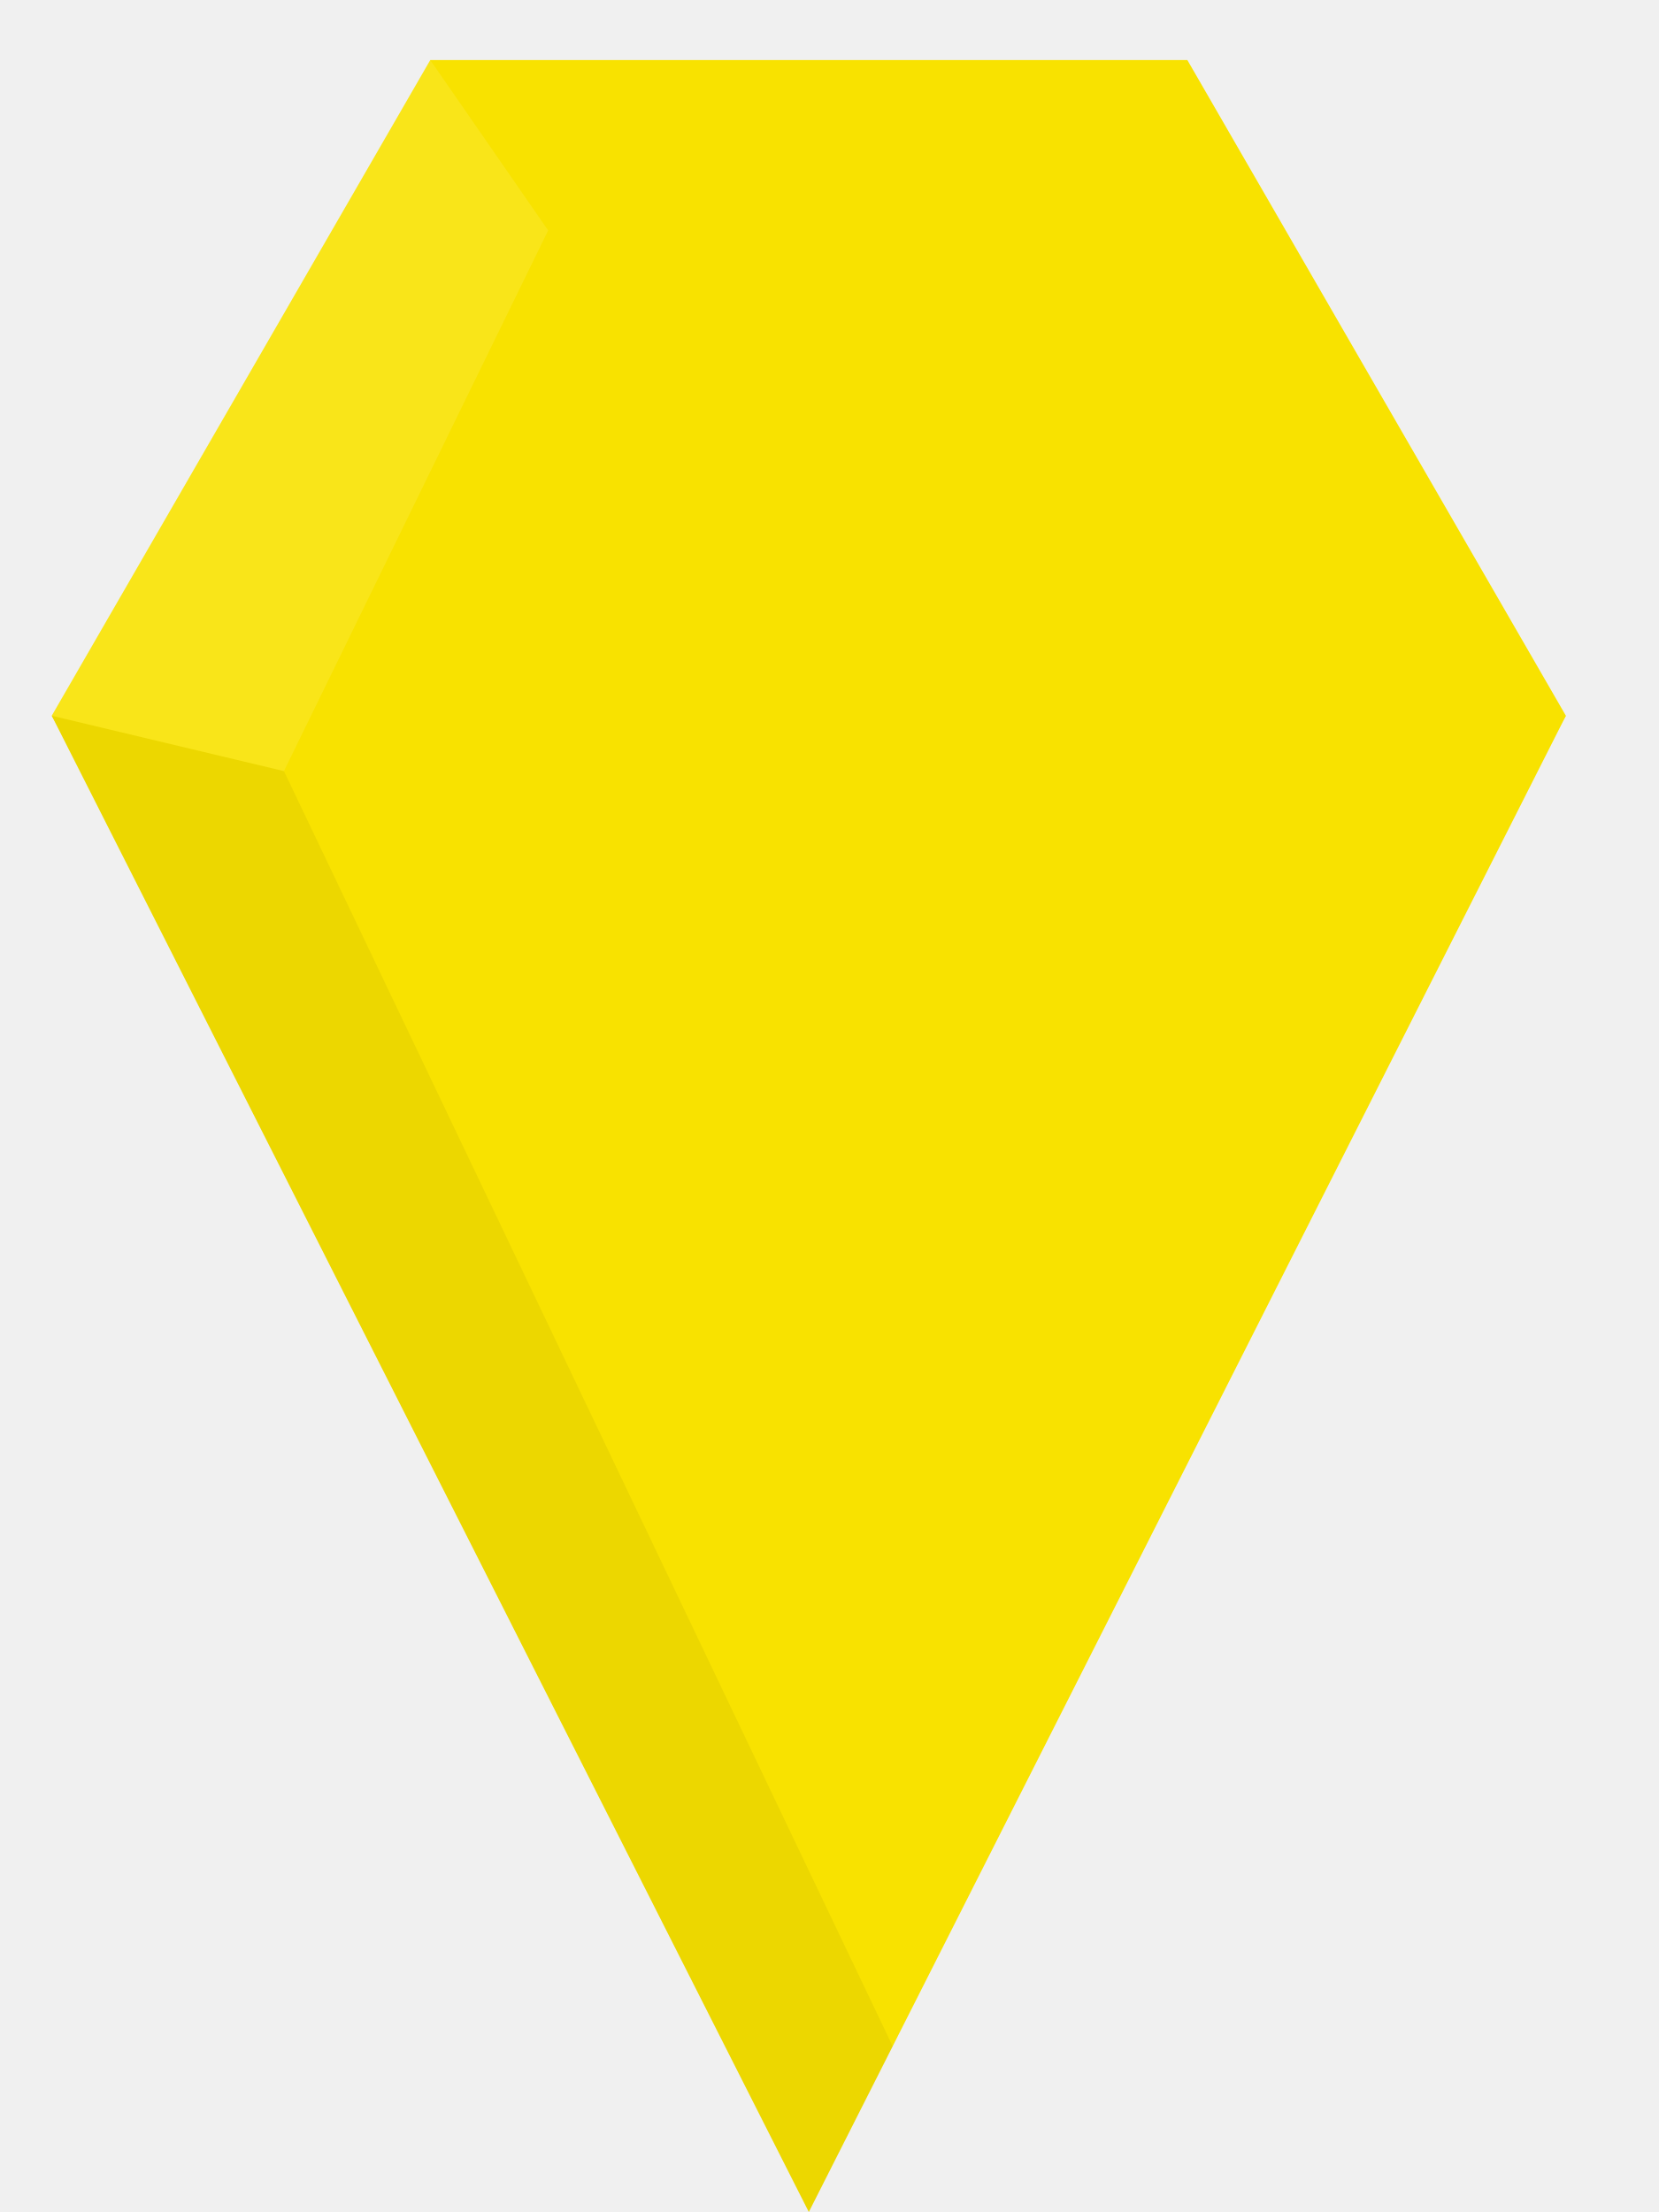
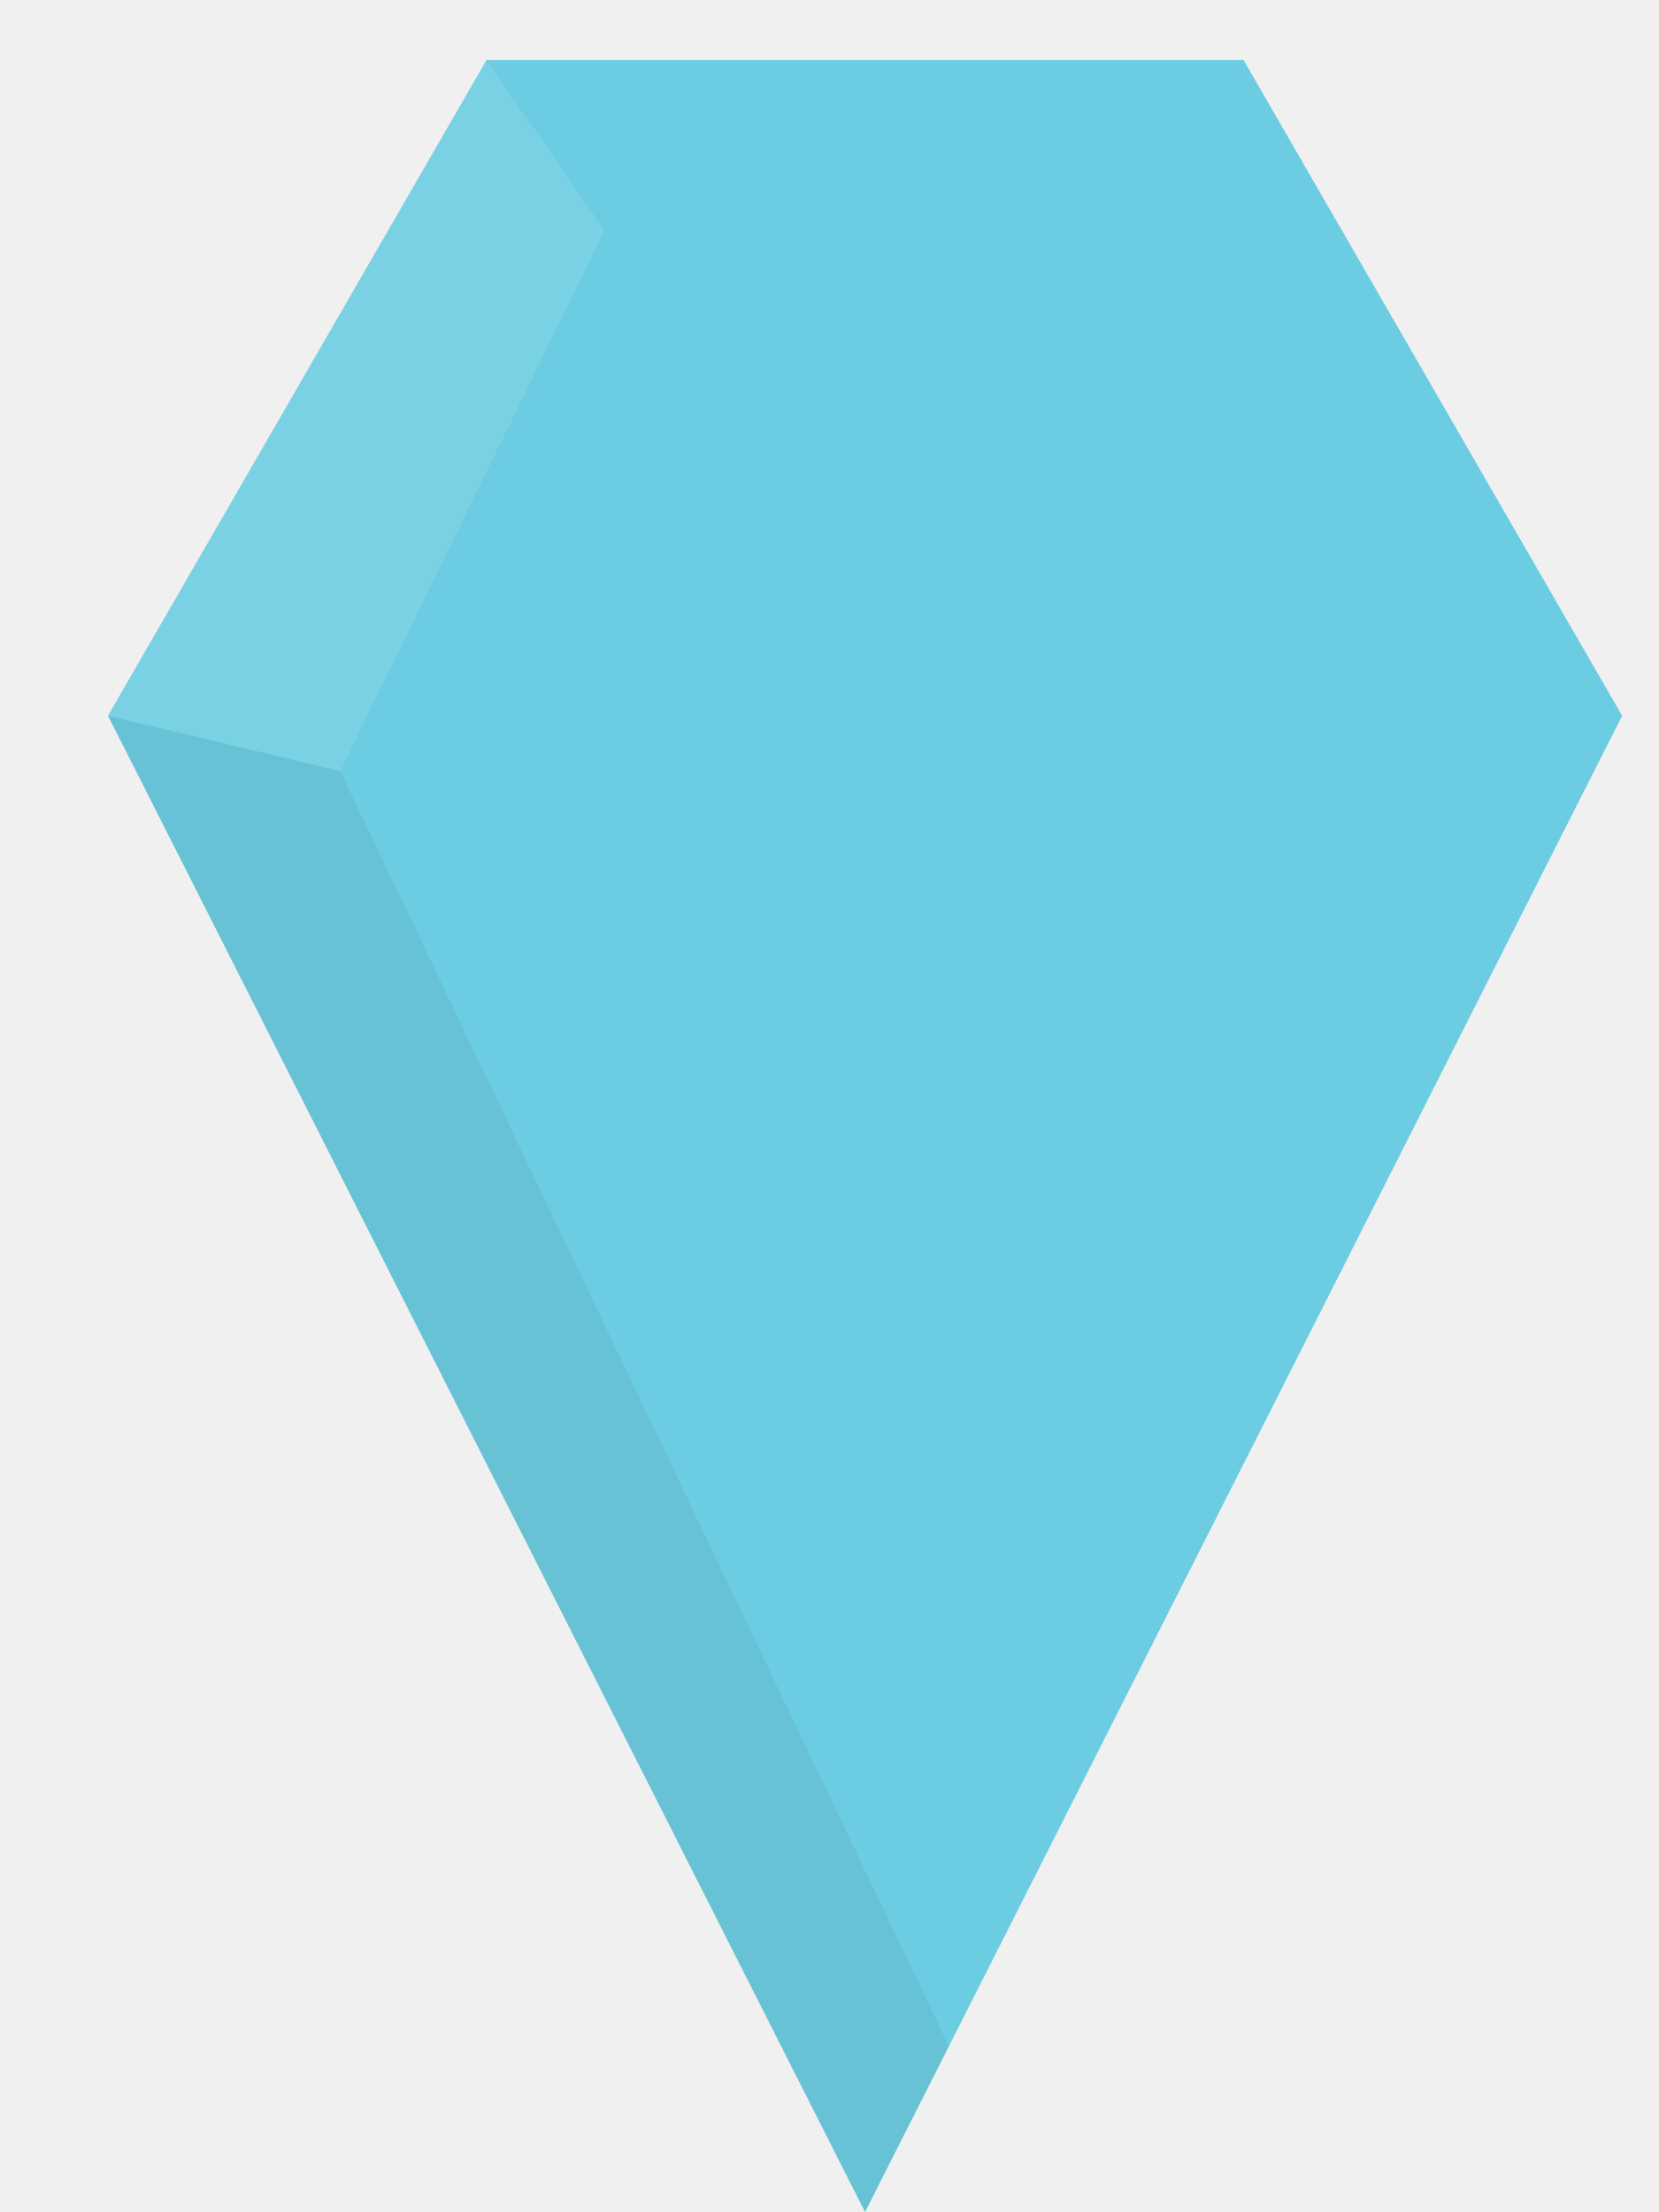
<svg xmlns="http://www.w3.org/2000/svg" version="1.1" id="Layer_1" x="0px" y="0px" width="45px" height="60px" viewBox="0 0 45 60" enable-background="new 0 0 45 60" xml:space="preserve">
  <g>
    <g>
-       <polygon fill="#F8E200" points="11.671,37.197 1.404,19.414 11.671,1.629 32.207,1.629 42.474,19.414 32.207,37.197   " />
-       <polygon fill="#F8E200" points="1.404,19.414 21.939,60 42.474,19.414   " />
+       <polygon fill="#6CCCE1" points="13.196,37.197 2.929,19.414 13.196,1.629 33.731,1.629 44,19.414 33.731,37.197   " />
+       <polygon fill="#6CCCE1" points="2.929,19.414 23.464,60 44,19.414   " />
    </g>
-     <polygon opacity="0.05" fill="#010101" enable-background="new    " points="1.404,19.414 21.939,60 24.214,55.504 7.702,20.916     " />
-     <polyline opacity="0.1" fill="#FFFFFF" enable-background="new    " points="14.869,6.25 11.671,1.629 1.404,19.414 7.702,20.916     " />
+     <polygon opacity="0.05" fill="#010101" enable-background="new    " points="2.929,19.414 23.464,60 25.739,55.504 9.228,20.916     " />
+     <polyline opacity="0.1" fill="#FFFFFF" enable-background="new    " points="16.396,6.25 13.196,1.629 2.929,19.414 9.228,20.916     " />
  </g>
</svg>
